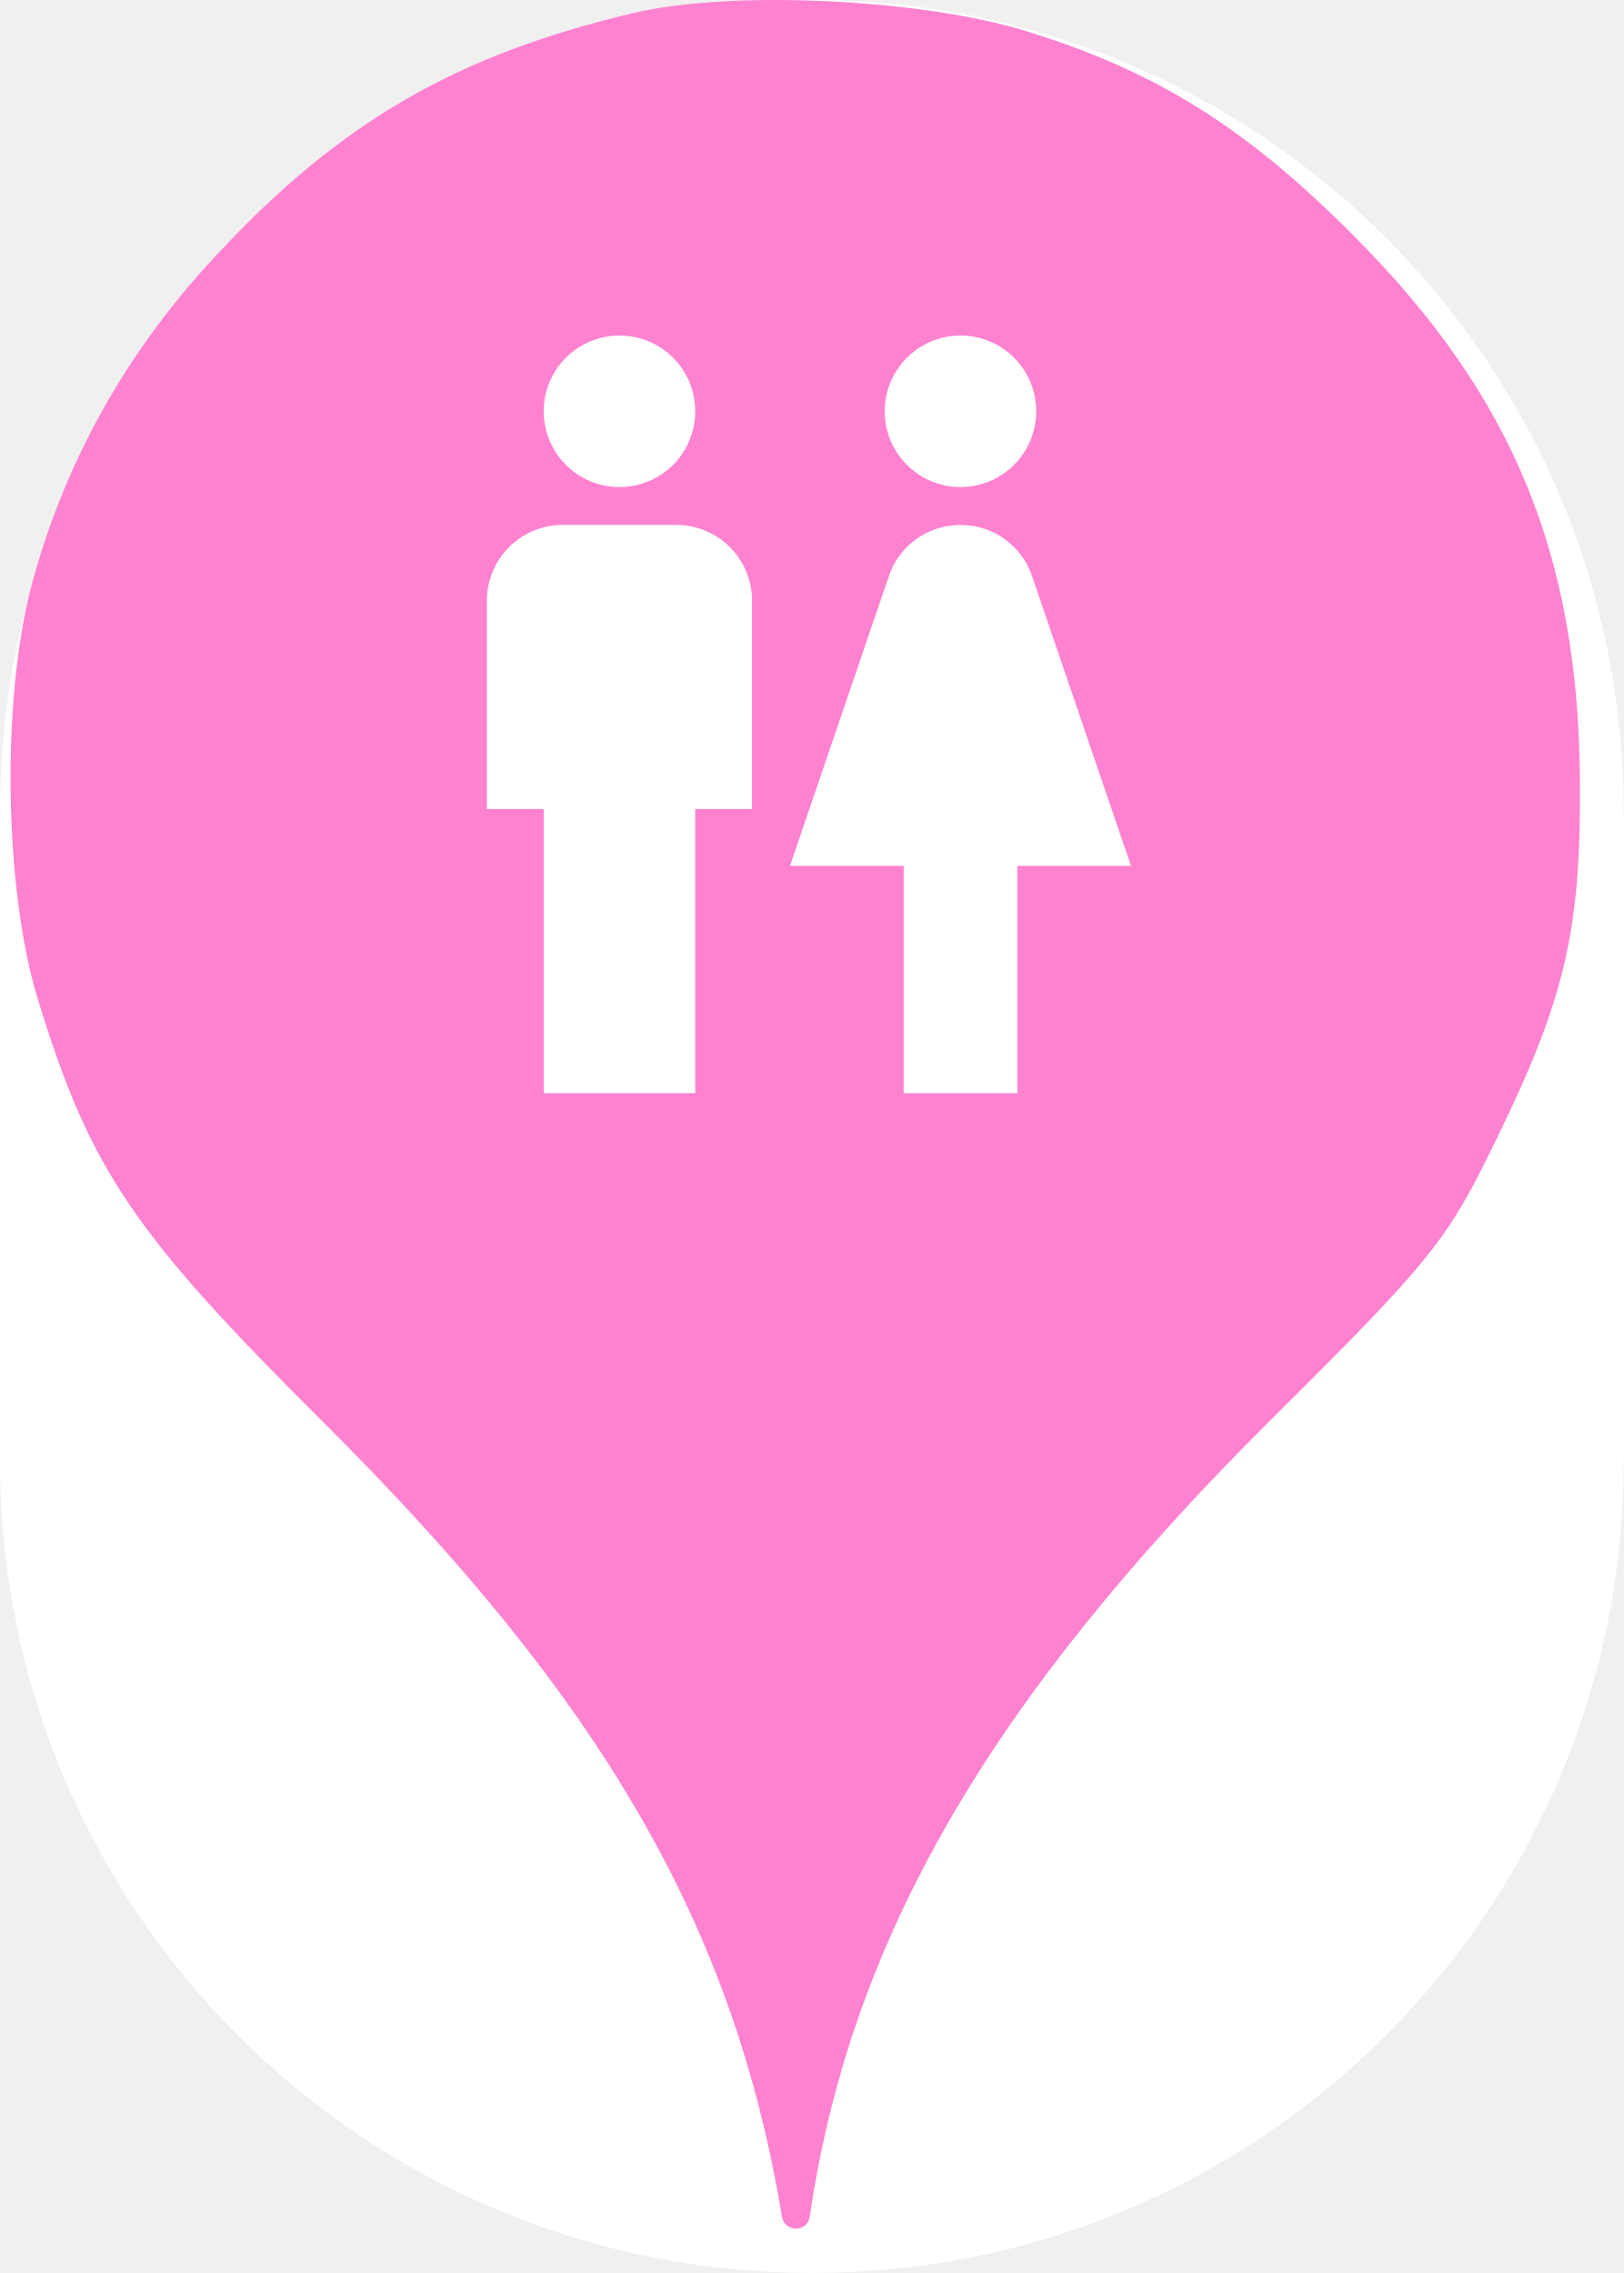
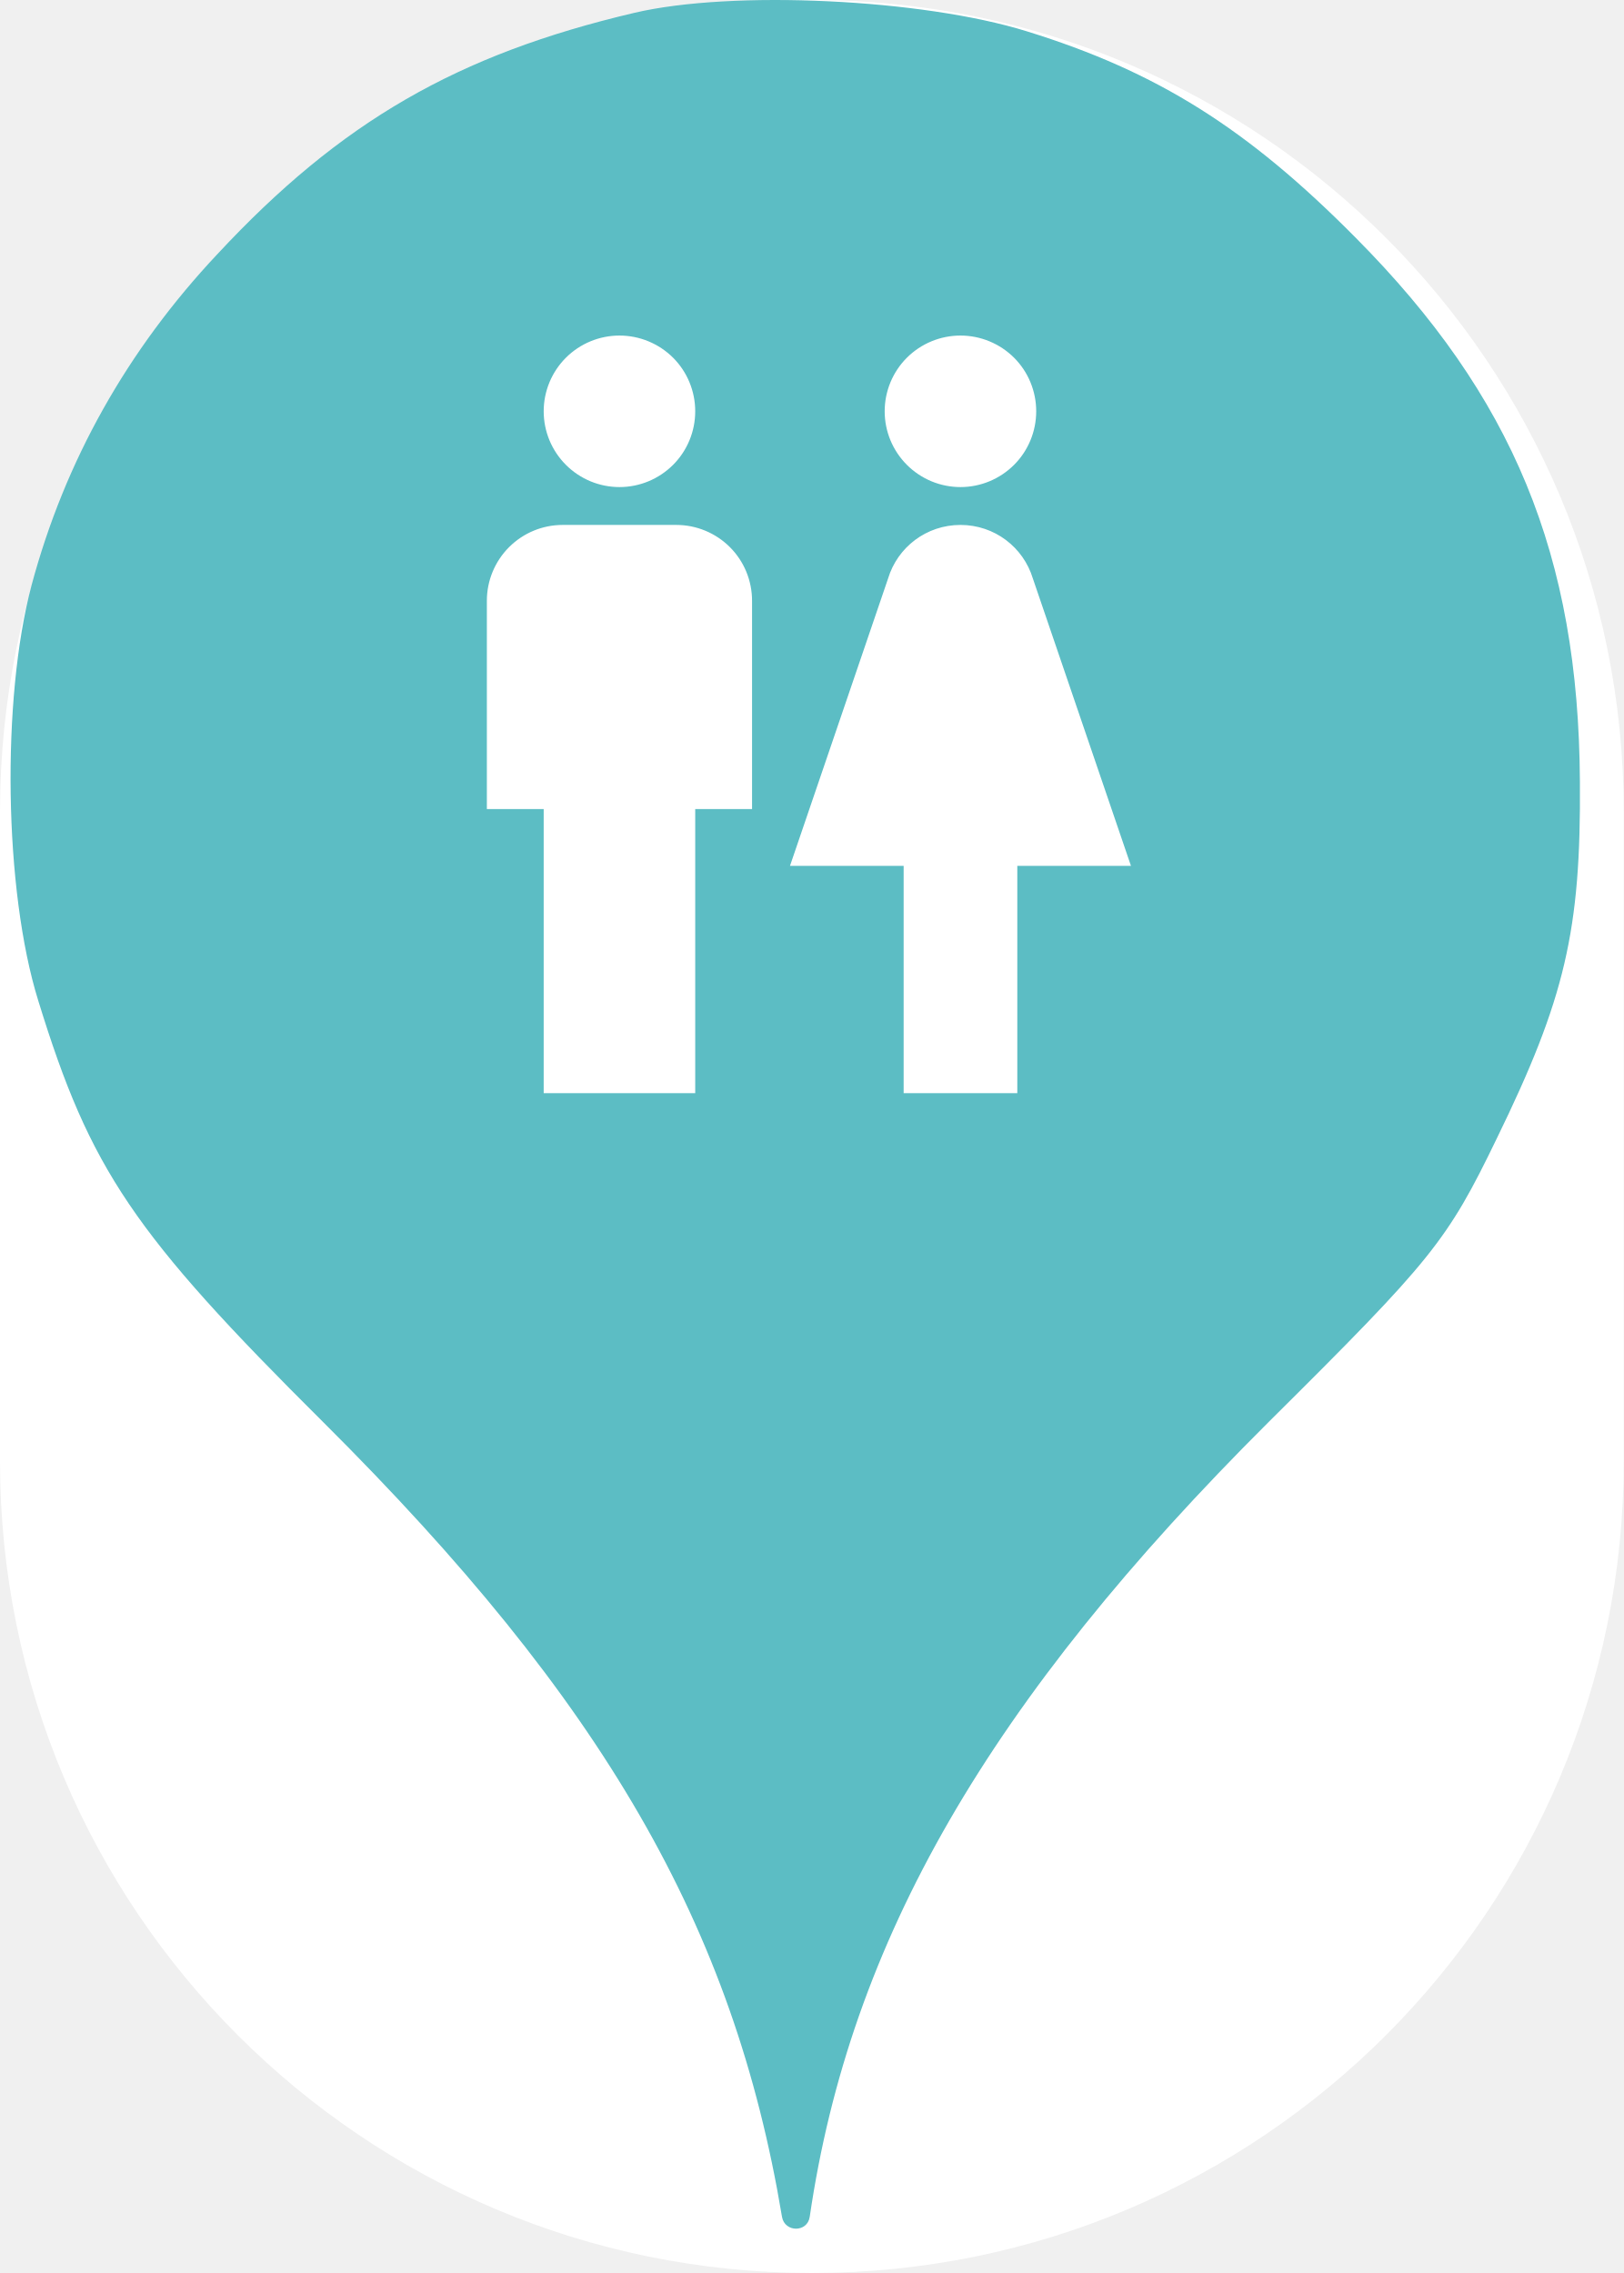
<svg xmlns="http://www.w3.org/2000/svg" viewBox="0 0 25 35" height="35" width="25">
  <rect fill="none" x="0" y="0" width="25" height="35" />
  <rect x="0" y="0" width="25" height="35" rx="12.5" ry="12.5" fill="#ffffff" />
-   <path fill="#ff82d1" transform="translate(0 0)" d="M3.347 3.913C5.249 1.869 7.045 0.838 9.765 0.198C11.276 -0.158 14.209 -0.016 15.809 0.482C17.818 1.104 19.205 1.975 20.876 3.664C23.294 6.1 24.307 8.553 24.325 12.037C24.343 14.331 24.094 15.38 23.045 17.531C22.28 19.113 22.049 19.398 19.543 21.886C15.223 26.189 13.089 29.886 12.467 34.135C12.432 34.379 12.081 34.378 12.04 34.135C11.294 29.655 9.285 26.189 4.982 21.904C2.049 18.989 1.391 18.011 0.591 15.415C0.058 13.709 0.022 10.758 0.485 9.015C1 7.095 1.96 5.389 3.347 3.913ZM10.363 5.508C10.144 5.29 9.847 5.167 9.538 5.167C9.228 5.167 8.932 5.29 8.713 5.508C8.494 5.727 8.371 6.024 8.371 6.333C8.371 6.643 8.494 6.939 8.713 7.158C8.932 7.377 9.228 7.5 9.538 7.5C9.847 7.5 10.144 7.377 10.363 7.158C10.582 6.939 10.704 6.643 10.704 6.333C10.704 6.024 10.582 5.727 10.363 5.508ZM11.238 8.425C11.019 8.206 10.722 8.083 10.413 8.083H8.663C8.353 8.083 8.057 8.206 7.838 8.425C7.619 8.644 7.496 8.941 7.496 9.25V12.458H8.371V16.833H10.704V12.458H11.579V9.25C11.579 8.941 11.457 8.644 11.238 8.425ZM15.613 5.508C15.394 5.29 15.097 5.167 14.788 5.167C14.478 5.167 14.182 5.29 13.963 5.508C13.744 5.727 13.621 6.024 13.621 6.333C13.621 6.643 13.744 6.939 13.963 7.158C14.182 7.377 14.478 7.5 14.788 7.5C15.097 7.5 15.394 7.377 15.613 7.158C15.832 6.939 15.954 6.643 15.954 6.333C15.954 6.024 15.832 5.727 15.613 5.508ZM13.913 13.333V16.833H15.663V13.333H17.413L15.902 8.906C15.756 8.427 15.313 8.083 14.788 8.083C14.263 8.083 13.819 8.427 13.674 8.906L12.163 13.333H13.913Z" />
+   <path fill="#5cbdc4" transform="translate(0 0)" d="M3.347 3.913C5.249 1.869 7.045 0.838 9.765 0.198C11.276 -0.158 14.209 -0.016 15.809 0.482C17.818 1.104 19.205 1.975 20.876 3.664C23.294 6.1 24.307 8.553 24.325 12.037C24.343 14.331 24.094 15.38 23.045 17.531C22.28 19.113 22.049 19.398 19.543 21.886C15.223 26.189 13.089 29.886 12.467 34.135C12.432 34.379 12.081 34.378 12.04 34.135C11.294 29.655 9.285 26.189 4.982 21.904C2.049 18.989 1.391 18.011 0.591 15.415C0.058 13.709 0.022 10.758 0.485 9.015C1 7.095 1.96 5.389 3.347 3.913ZM10.363 5.508C10.144 5.29 9.847 5.167 9.538 5.167C9.228 5.167 8.932 5.29 8.713 5.508C8.494 5.727 8.371 6.024 8.371 6.333C8.371 6.643 8.494 6.939 8.713 7.158C8.932 7.377 9.228 7.5 9.538 7.5C9.847 7.5 10.144 7.377 10.363 7.158C10.582 6.939 10.704 6.643 10.704 6.333C10.704 6.024 10.582 5.727 10.363 5.508ZM11.238 8.425C11.019 8.206 10.722 8.083 10.413 8.083H8.663C8.353 8.083 8.057 8.206 7.838 8.425C7.619 8.644 7.496 8.941 7.496 9.25V12.458H8.371V16.833H10.704V12.458H11.579V9.25C11.579 8.941 11.457 8.644 11.238 8.425ZM15.613 5.508C15.394 5.29 15.097 5.167 14.788 5.167C14.478 5.167 14.182 5.29 13.963 5.508C13.744 5.727 13.621 6.024 13.621 6.333C13.621 6.643 13.744 6.939 13.963 7.158C14.182 7.377 14.478 7.5 14.788 7.5C15.097 7.5 15.394 7.377 15.613 7.158C15.832 6.939 15.954 6.643 15.954 6.333C15.954 6.024 15.832 5.727 15.613 5.508ZM13.913 13.333V16.833H15.663V13.333H17.413L15.902 8.906C15.756 8.427 15.313 8.083 14.788 8.083C14.263 8.083 13.819 8.427 13.674 8.906L12.163 13.333H13.913Z" />
</svg>
